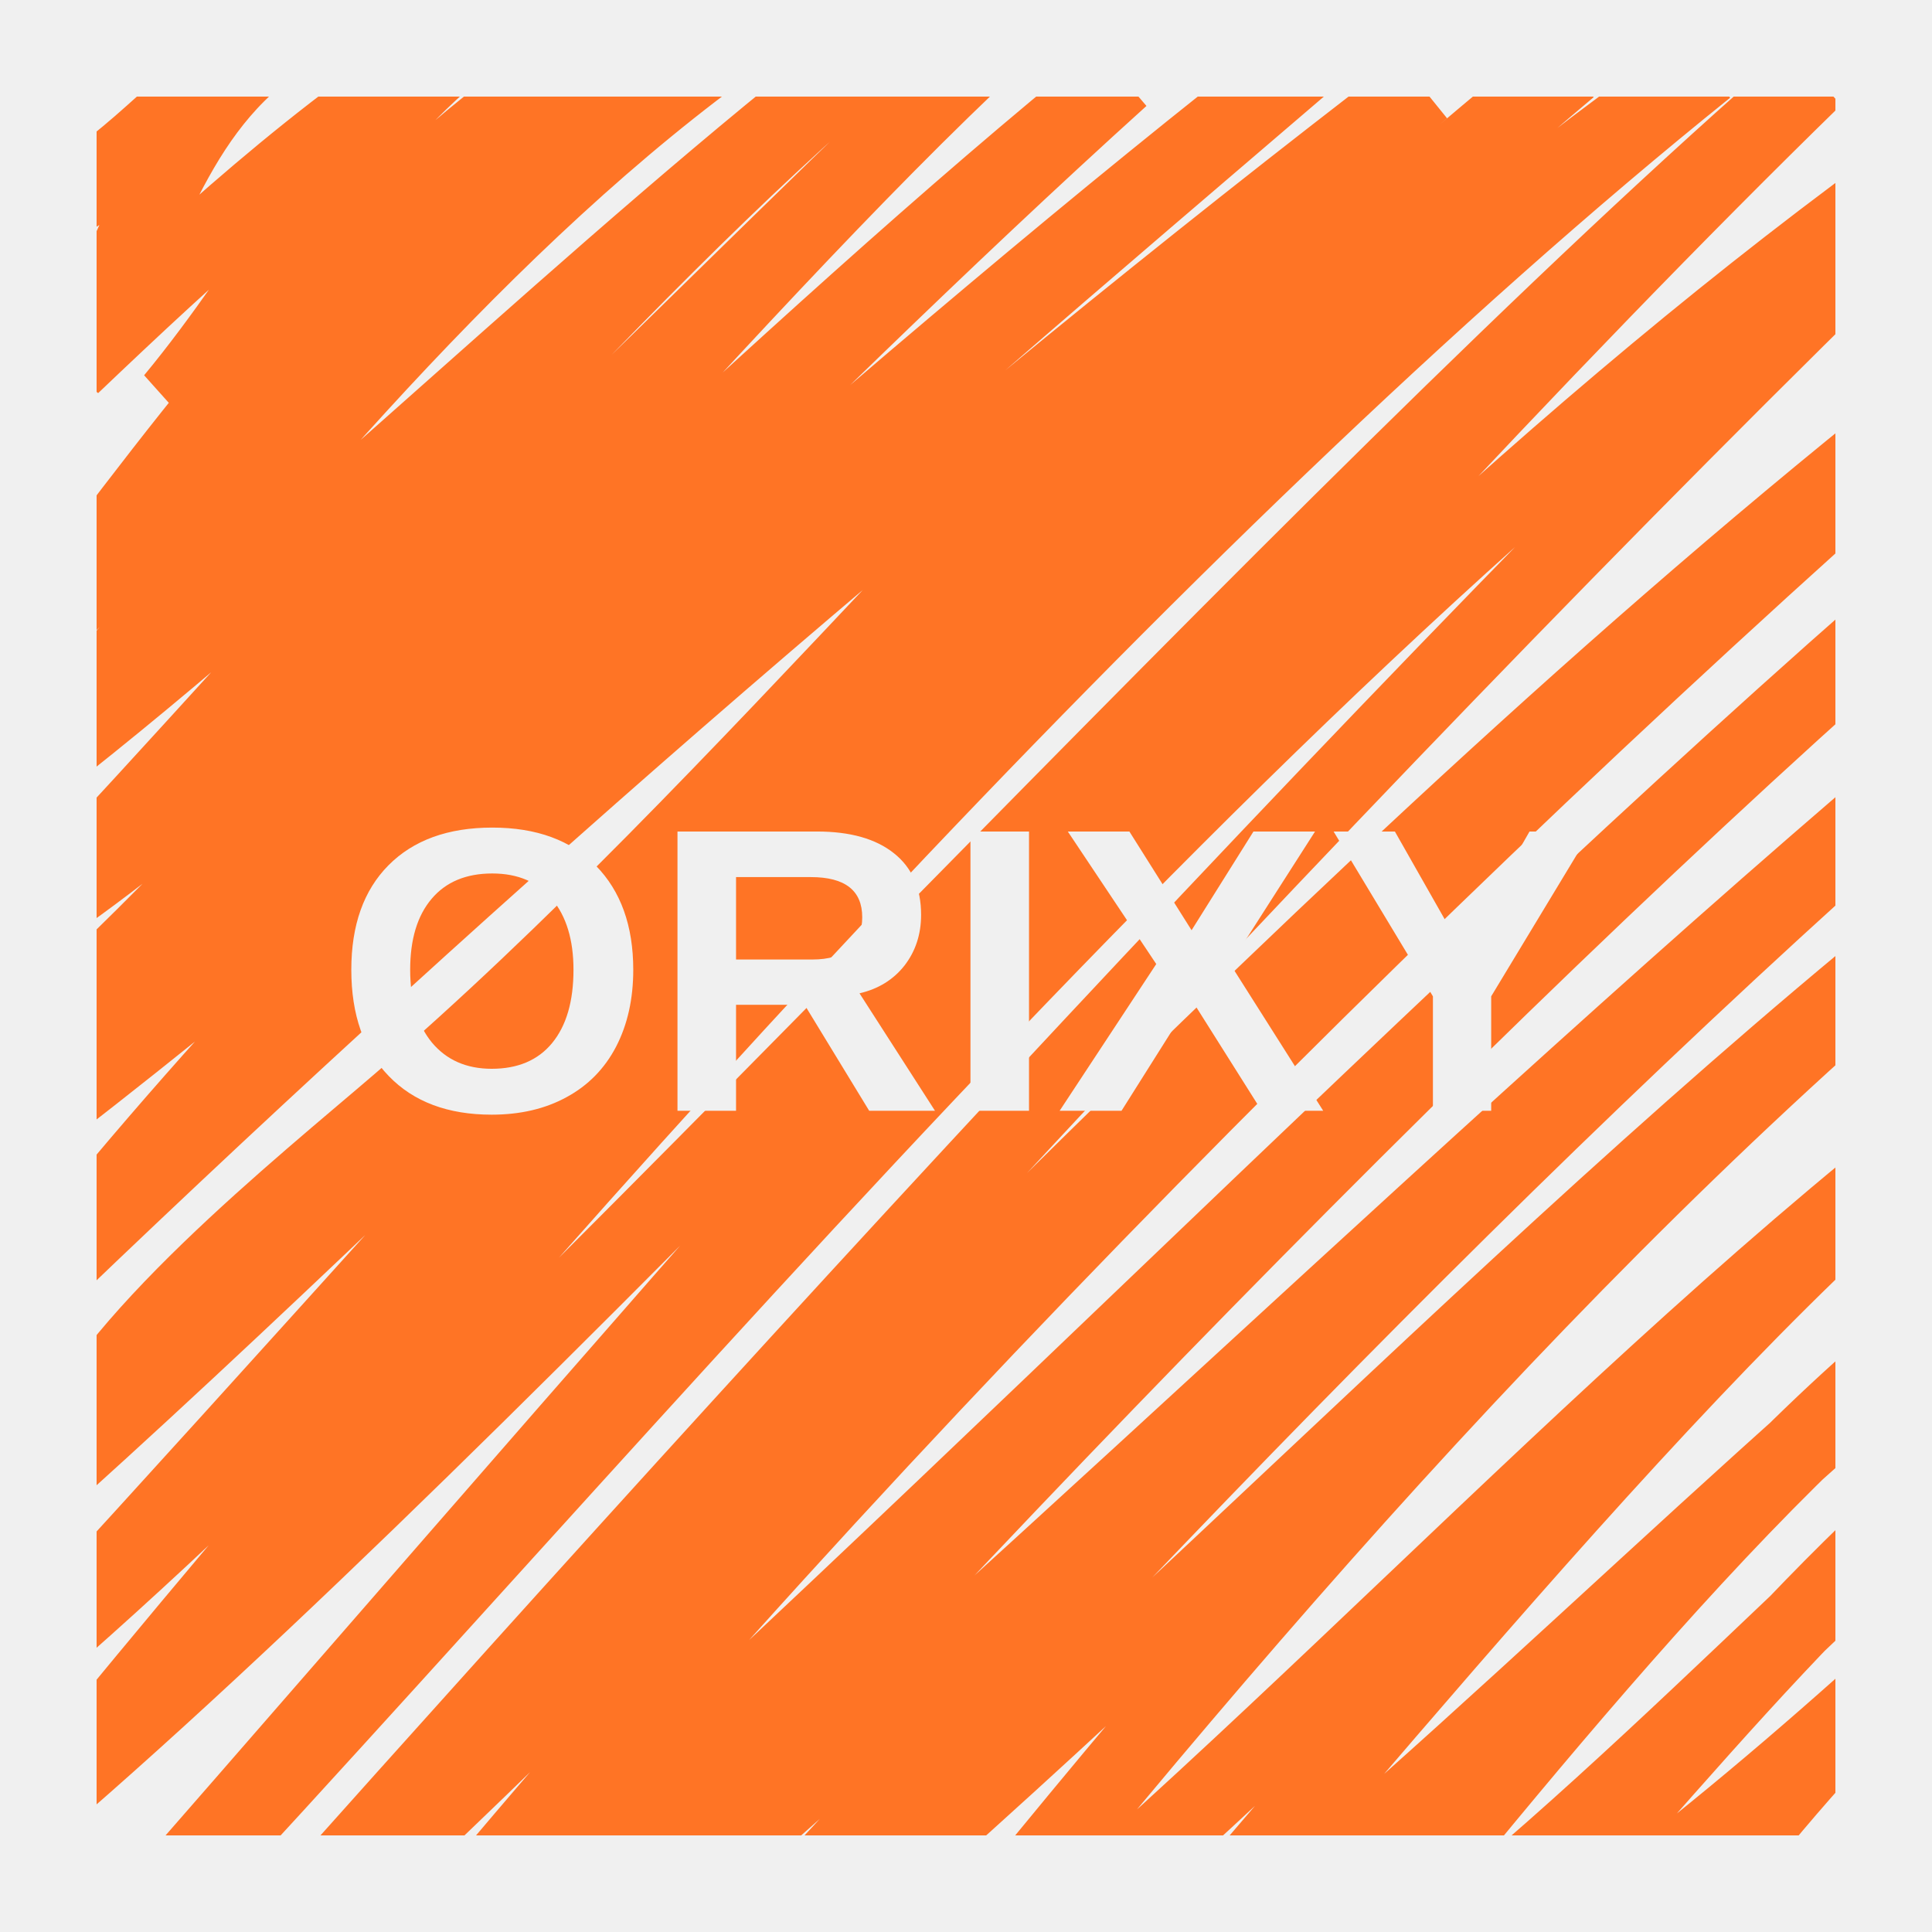
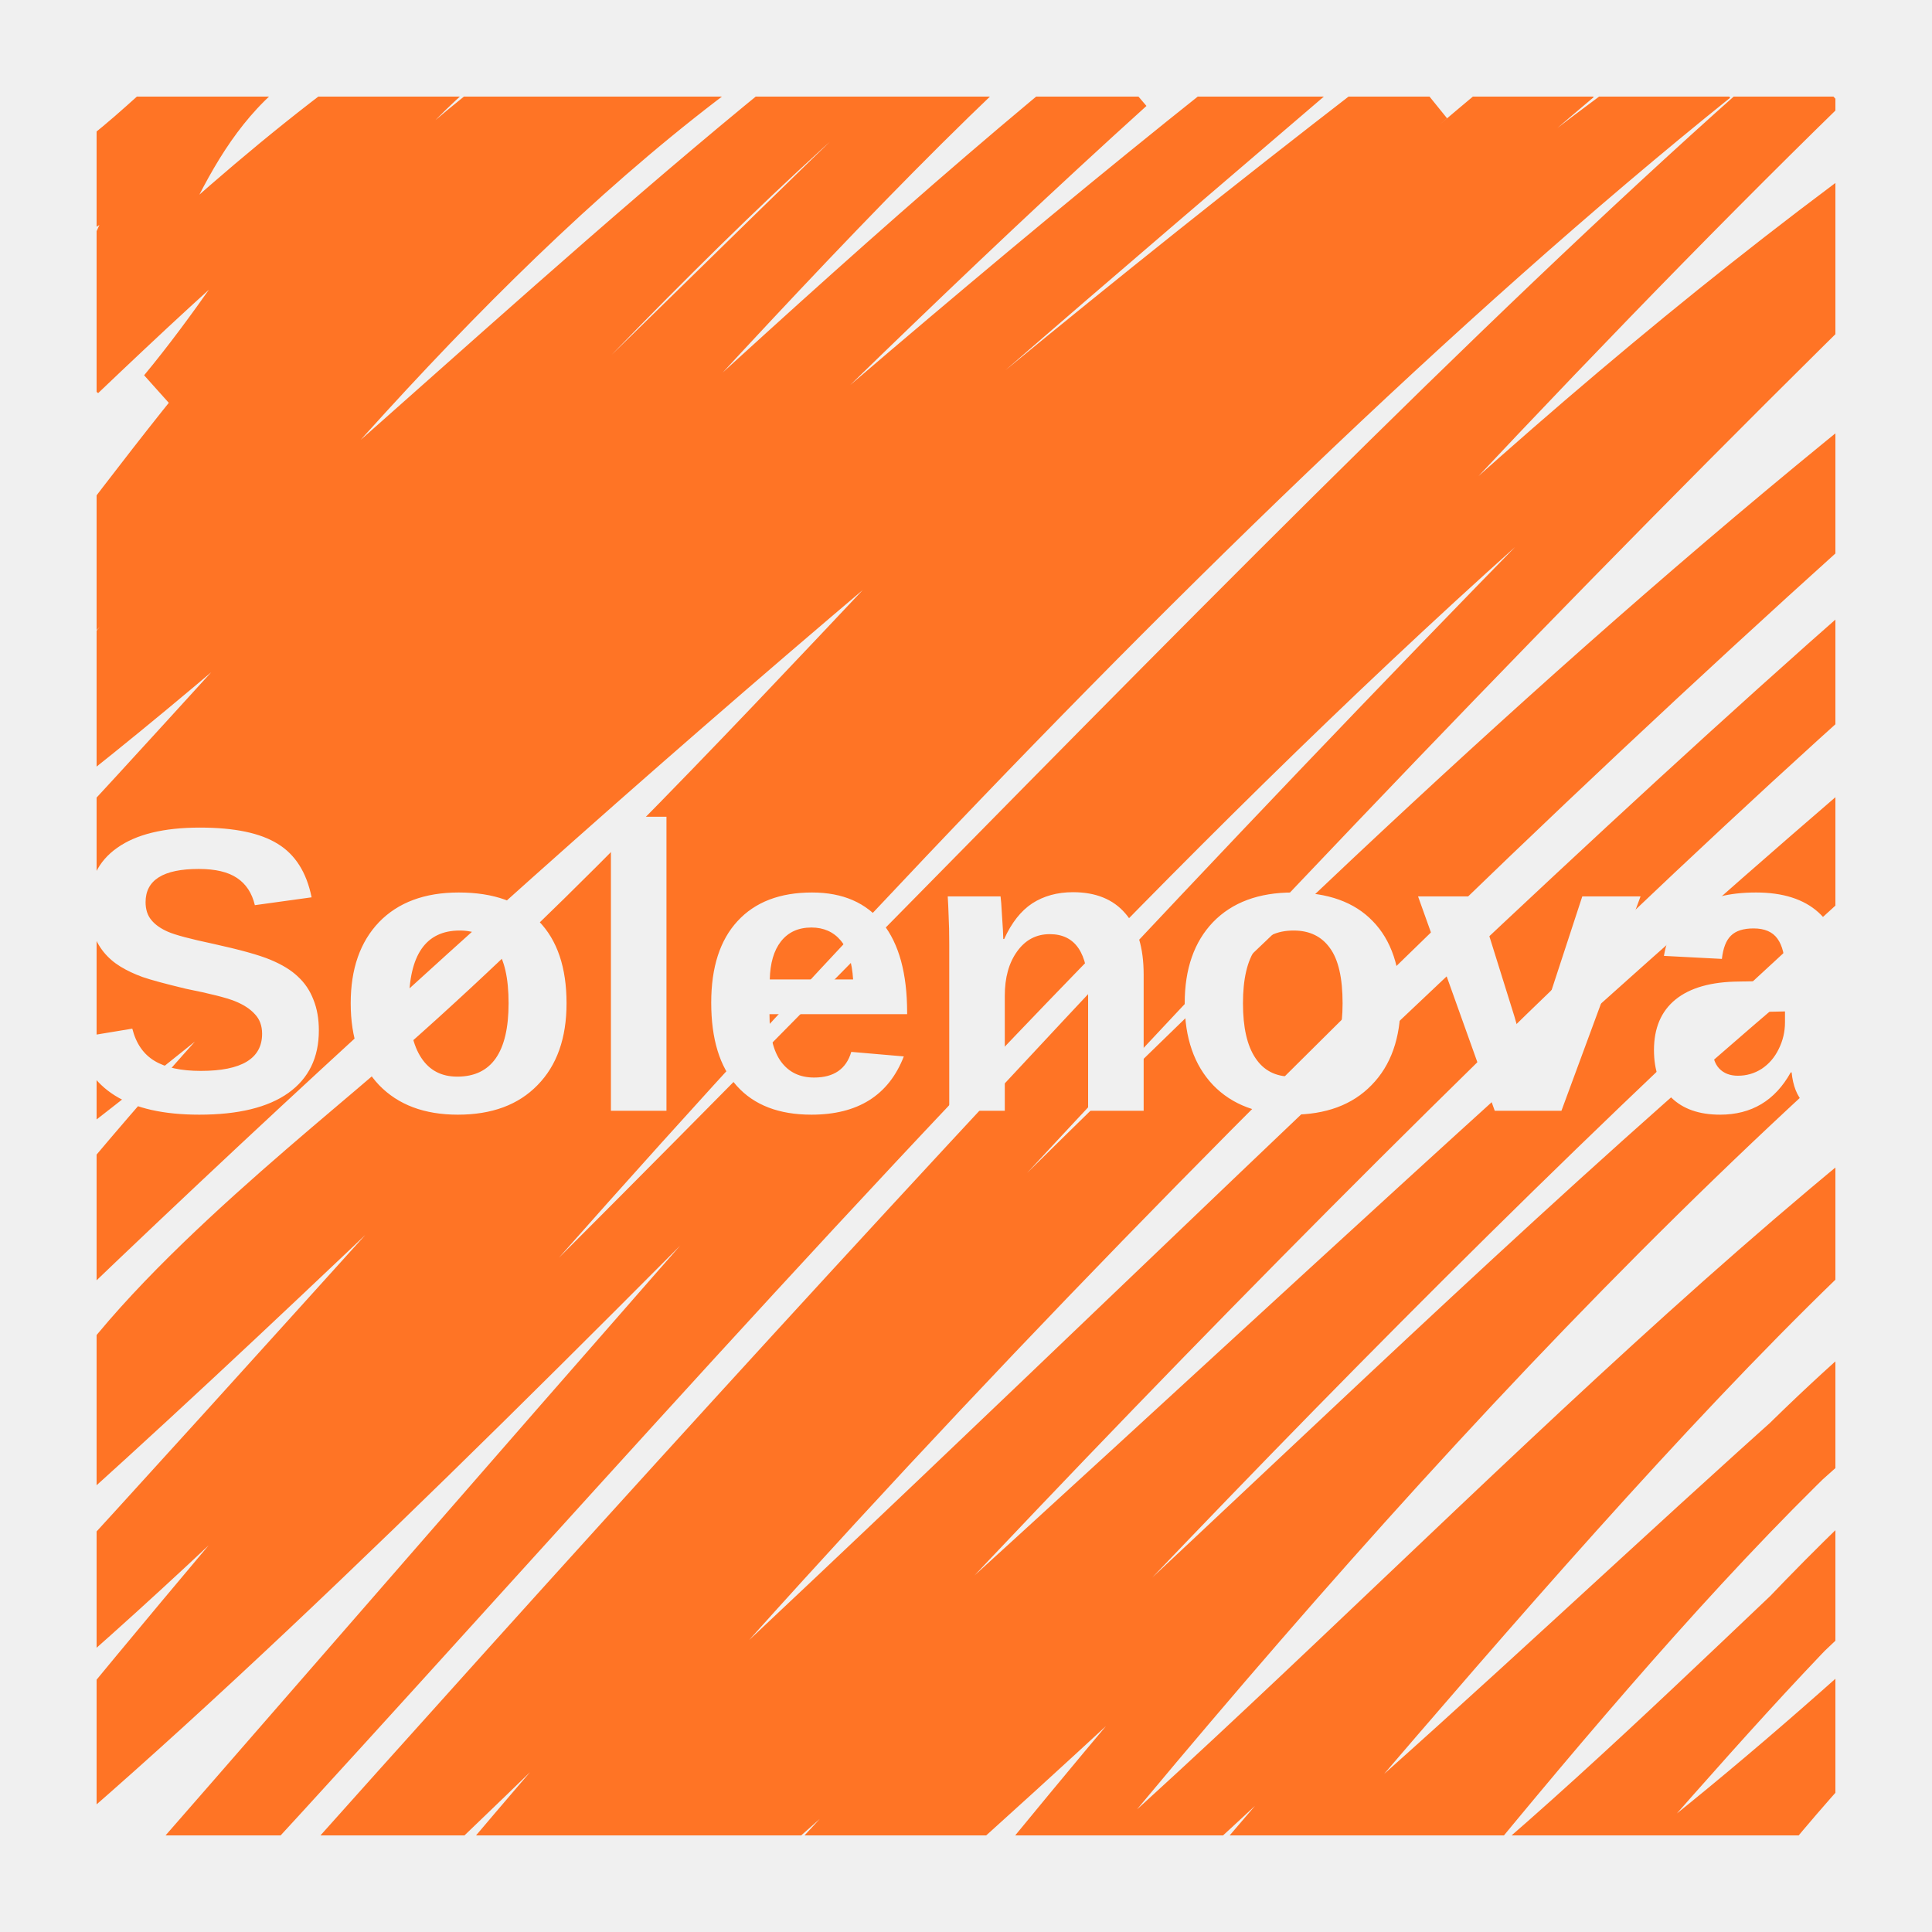
<svg xmlns="http://www.w3.org/2000/svg" style="margin: auto; background: rgb(0, 0, 0); display: block;" width="200px" height="200px" viewBox="0 0 100 100" preserveAspectRatio="xMidYMid">
  <defs>
    <mask id="ldio-i2y0dff1qfj-mask">
      <rect x="5%" y="5%" width="90%" height="90%" fill="#fff" />
-       <text dy="0.01em" x="50%" y="50%" text-anchor="middle" dominant-baseline="central" font-weight="900" font-size="21" font-family="Arimo">ORIXY</text>
+       <text dy="0.01em" x="50%" y="50%" text-anchor="middle" dominant-baseline="central" font-weight="900" font-size="21" font-family="Arimo">Solenova</text>
    </mask>
  </defs>
  <g>
    <path mask="url(#ldio-i2y0dff1qfj-mask)" fill="none" stroke="#ff7425" stroke-width="4" d="M2.7 10.8c5.2-3 6.3-5.7 11.5-8.6c-5.7 4-6.8 10.8-10.5 16.7c6.3-6 12.9-12.1 20.3-16.7 c-6.5 5.2-9.7 12.1-15 18.5c7.3-4.8 13.1-12.3 20.4-17.2c-11.2 7.6-18.9 18.2-27.1 29C13.4 21.2 23.8 11.4 37.1 2.7 C24.1 12.3 12.2 26.9 2 39.5c14.1-11 29-25.8 43.2-36.8c-13.8 11.7-30.1 30.8-42.5 44C17.2 36.6 38.5 13.9 51.5 2 C37.1 15.4 17.7 39.1 3.3 52.5C21 38.1 40.3 18.3 58 4C39.3 20.9 21.3 40.3 2.7 57.2C24.9 40 45.7 20.1 67.9 2.9 C44.8 22.7 21.8 41.9 2.7 65.7C24.7 44.6 49.3 23.2 73.6 4.6C55.8 19.8 38.4 41.9 20.7 57.1c-5 4.3-15.4 12.6-17.6 18.8 C25.6 55.6 57.6 22.6 81.2 3.5C54.8 25.7 26.4 59 3.1 84.3c28-24.7 54.5-59.6 85.2-80.8C59.8 26.4 26.3 64 3.1 92.4 C29.4 69.5 67.6 26.8 93.9 4C65.5 31.7 28.5 75.4 2.3 105.2C33.8 72 66.9 30.4 104.9 4.9c-31.3 29.8-66 68-95 100.6 C42 76.3 70.8 43 105.4 16.8c-29.8 25.7-63.3 59.3-87.9 90c25.8-22 59-56.5 84.9-78.5c-25 21.4-56 53.8-77.7 78.5 c25-20.7 53.8-49.4 78.8-70.1c-25.2 21.6-49.3 47.4-71.7 72c24.7-19.4 46.9-44.2 71.7-63.5C81.4 63.1 61.6 86.6 44 108.8 c20-15.2 38.4-36.5 58.4-51.7c-14.6 11.1-34.8 37-47.2 50.6c13.6-9.1 34.1-30.2 46.9-40.4C90 75.8 74.8 95.7 65.4 107.1 c12.8-7.4 27.7-23.9 38.9-33.4c-12 9.3-20.8 21.8-31.6 32.6c11-6.6 21.6-15.8 30.9-24.6c-8 6.3-16.2 16.6-21.8 25.2 c8.8-5.6 17.8-10.3 21.4-15.9c-1.3 4.1-4.8 9.2-10.1 15.2c3.1-0.4 7.7-0.6 10.8-1">
      <animate attributeName="stroke-dasharray" repeatCount="indefinite" dur="1s" calcMode="spline" values="0 0 0 3390;0 0 3390 0;0 3390 3390 0" keyTimes="0;0.5;1" keySplines="0.7 0 0.3 1;0.7 0 0.3 1" />
    </path>
  </g>
</svg>
